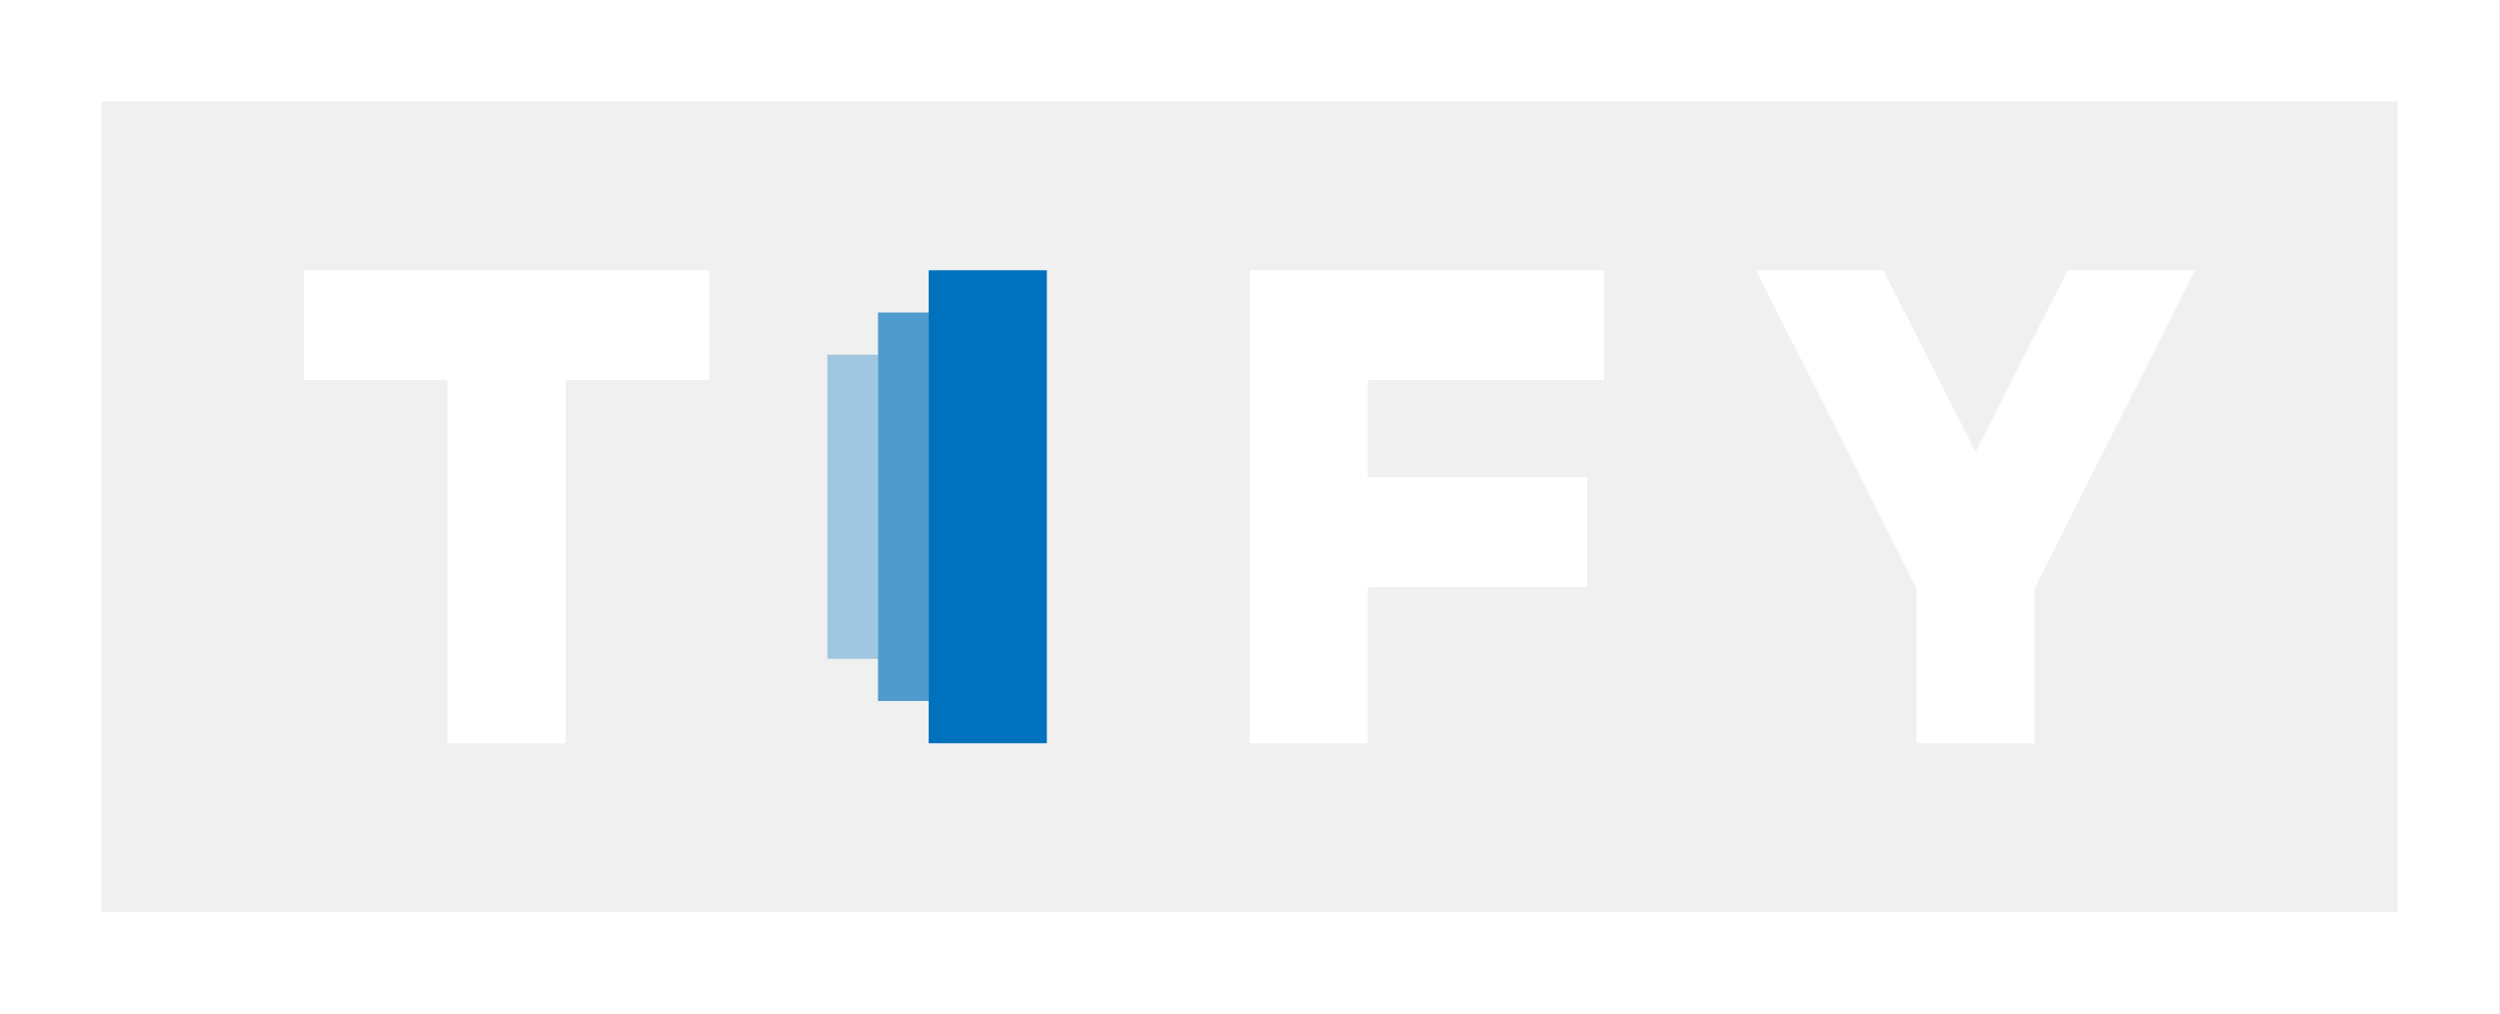
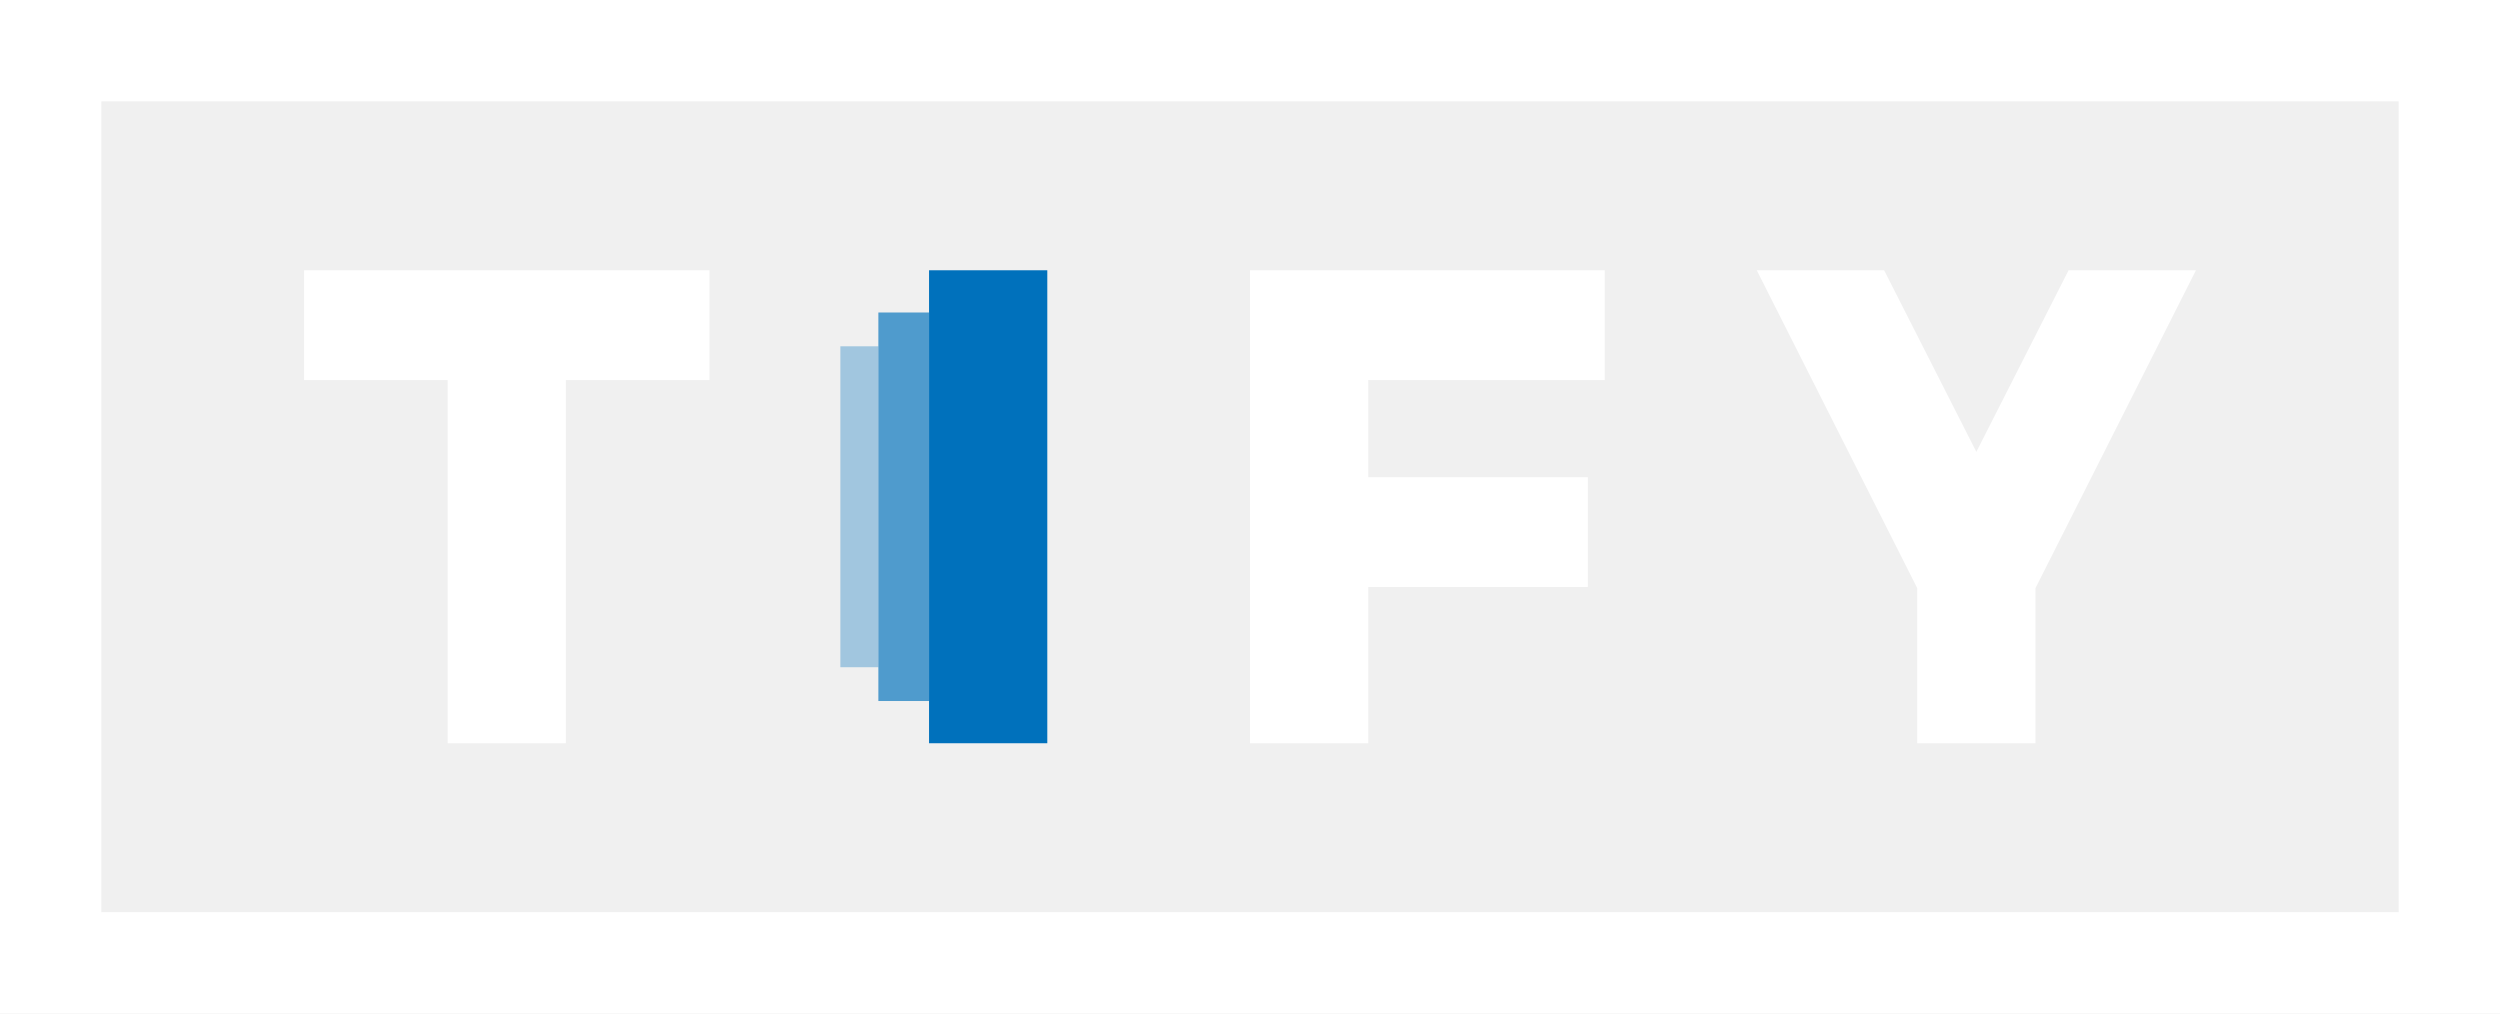
- <svg xmlns="http://www.w3.org/2000/svg" width="592.001" height="240" viewBox="0 0 592.001 240">
-   <path opacity=".33" fill="#0071BC" d="M196 84h12v72h-12z" />
-   <path fill="#FFF" d="M454 114h28v62h-28z" />
-   <path fill="#FFF" d="M416 64h30.16L468 107l21.84-43H520l-52 103zM72 64h96v26h-34v86h-28V90H72z" />
-   <path opacity=".67" fill="#0071BC" d="M208 74h12v92h-12z" />
-   <path fill="#FFF" d="M296 64h84v26h-56v23h52v26h-52v37h-28z" />
+ <svg xmlns="http://www.w3.org/2000/svg" width="592" height="240" viewBox="0 0 592 240">
+   <path fill="#0071BC" d="M199 82h9v76h-9z" opacity=".33" />
+   <path fill="#FFF" d="M72 64h96v26h-34v86h-28V90H72" />
+   <path fill="#0071BC" d="M208 74h12v92h-12z" opacity=".67" />
+   <path fill="#FFF" d="M296 64h84v26h-56v23h52v26h-52v37h-28" />
  <path fill="#0071BC" d="M220 64h28v112h-28z" />
-   <g>
-     <path fill="#FFF" d="M568 24v192H24V24h544m24-24H0v240h592V0z" />
-   </g>
+   <path fill="#FFF" d="M520 64l-38 75.27V176h-28v-36.73L416 64h30.16L468 107l21.84-43" />
+   <path fill="#FFF" d="M568 24v192H24V24h544m24-24H0v240h592V0z" />
</svg>
